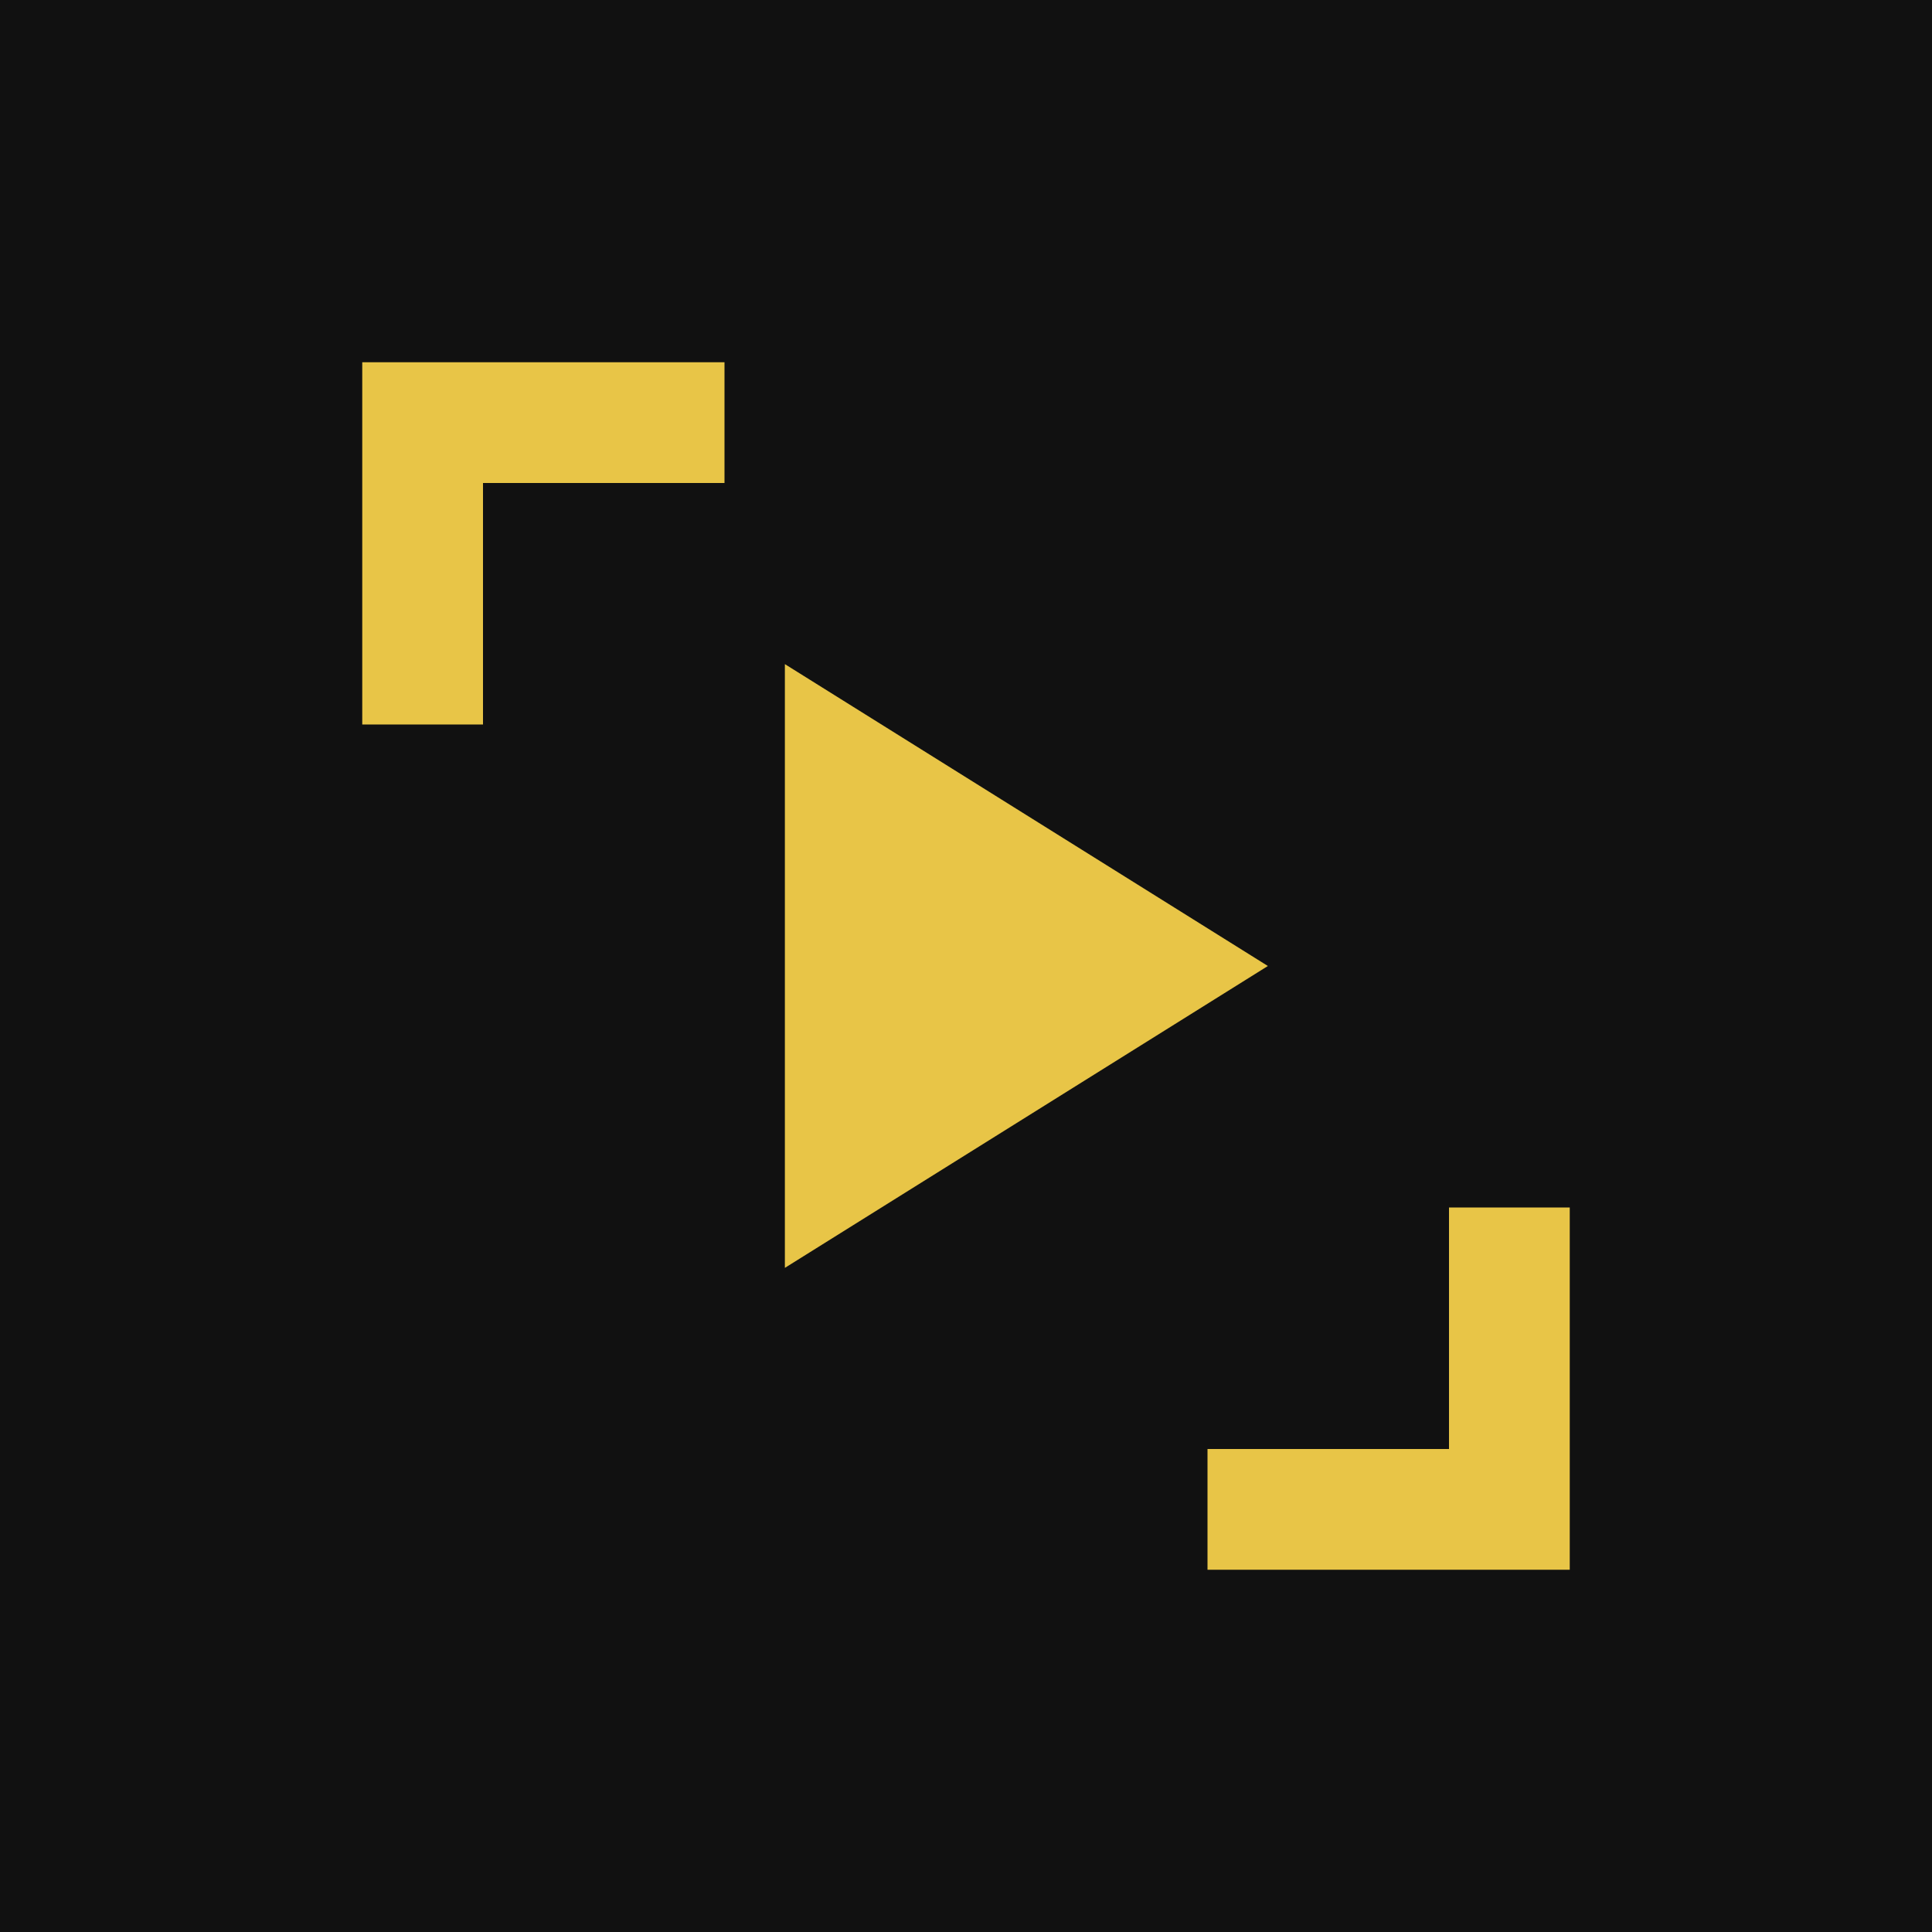
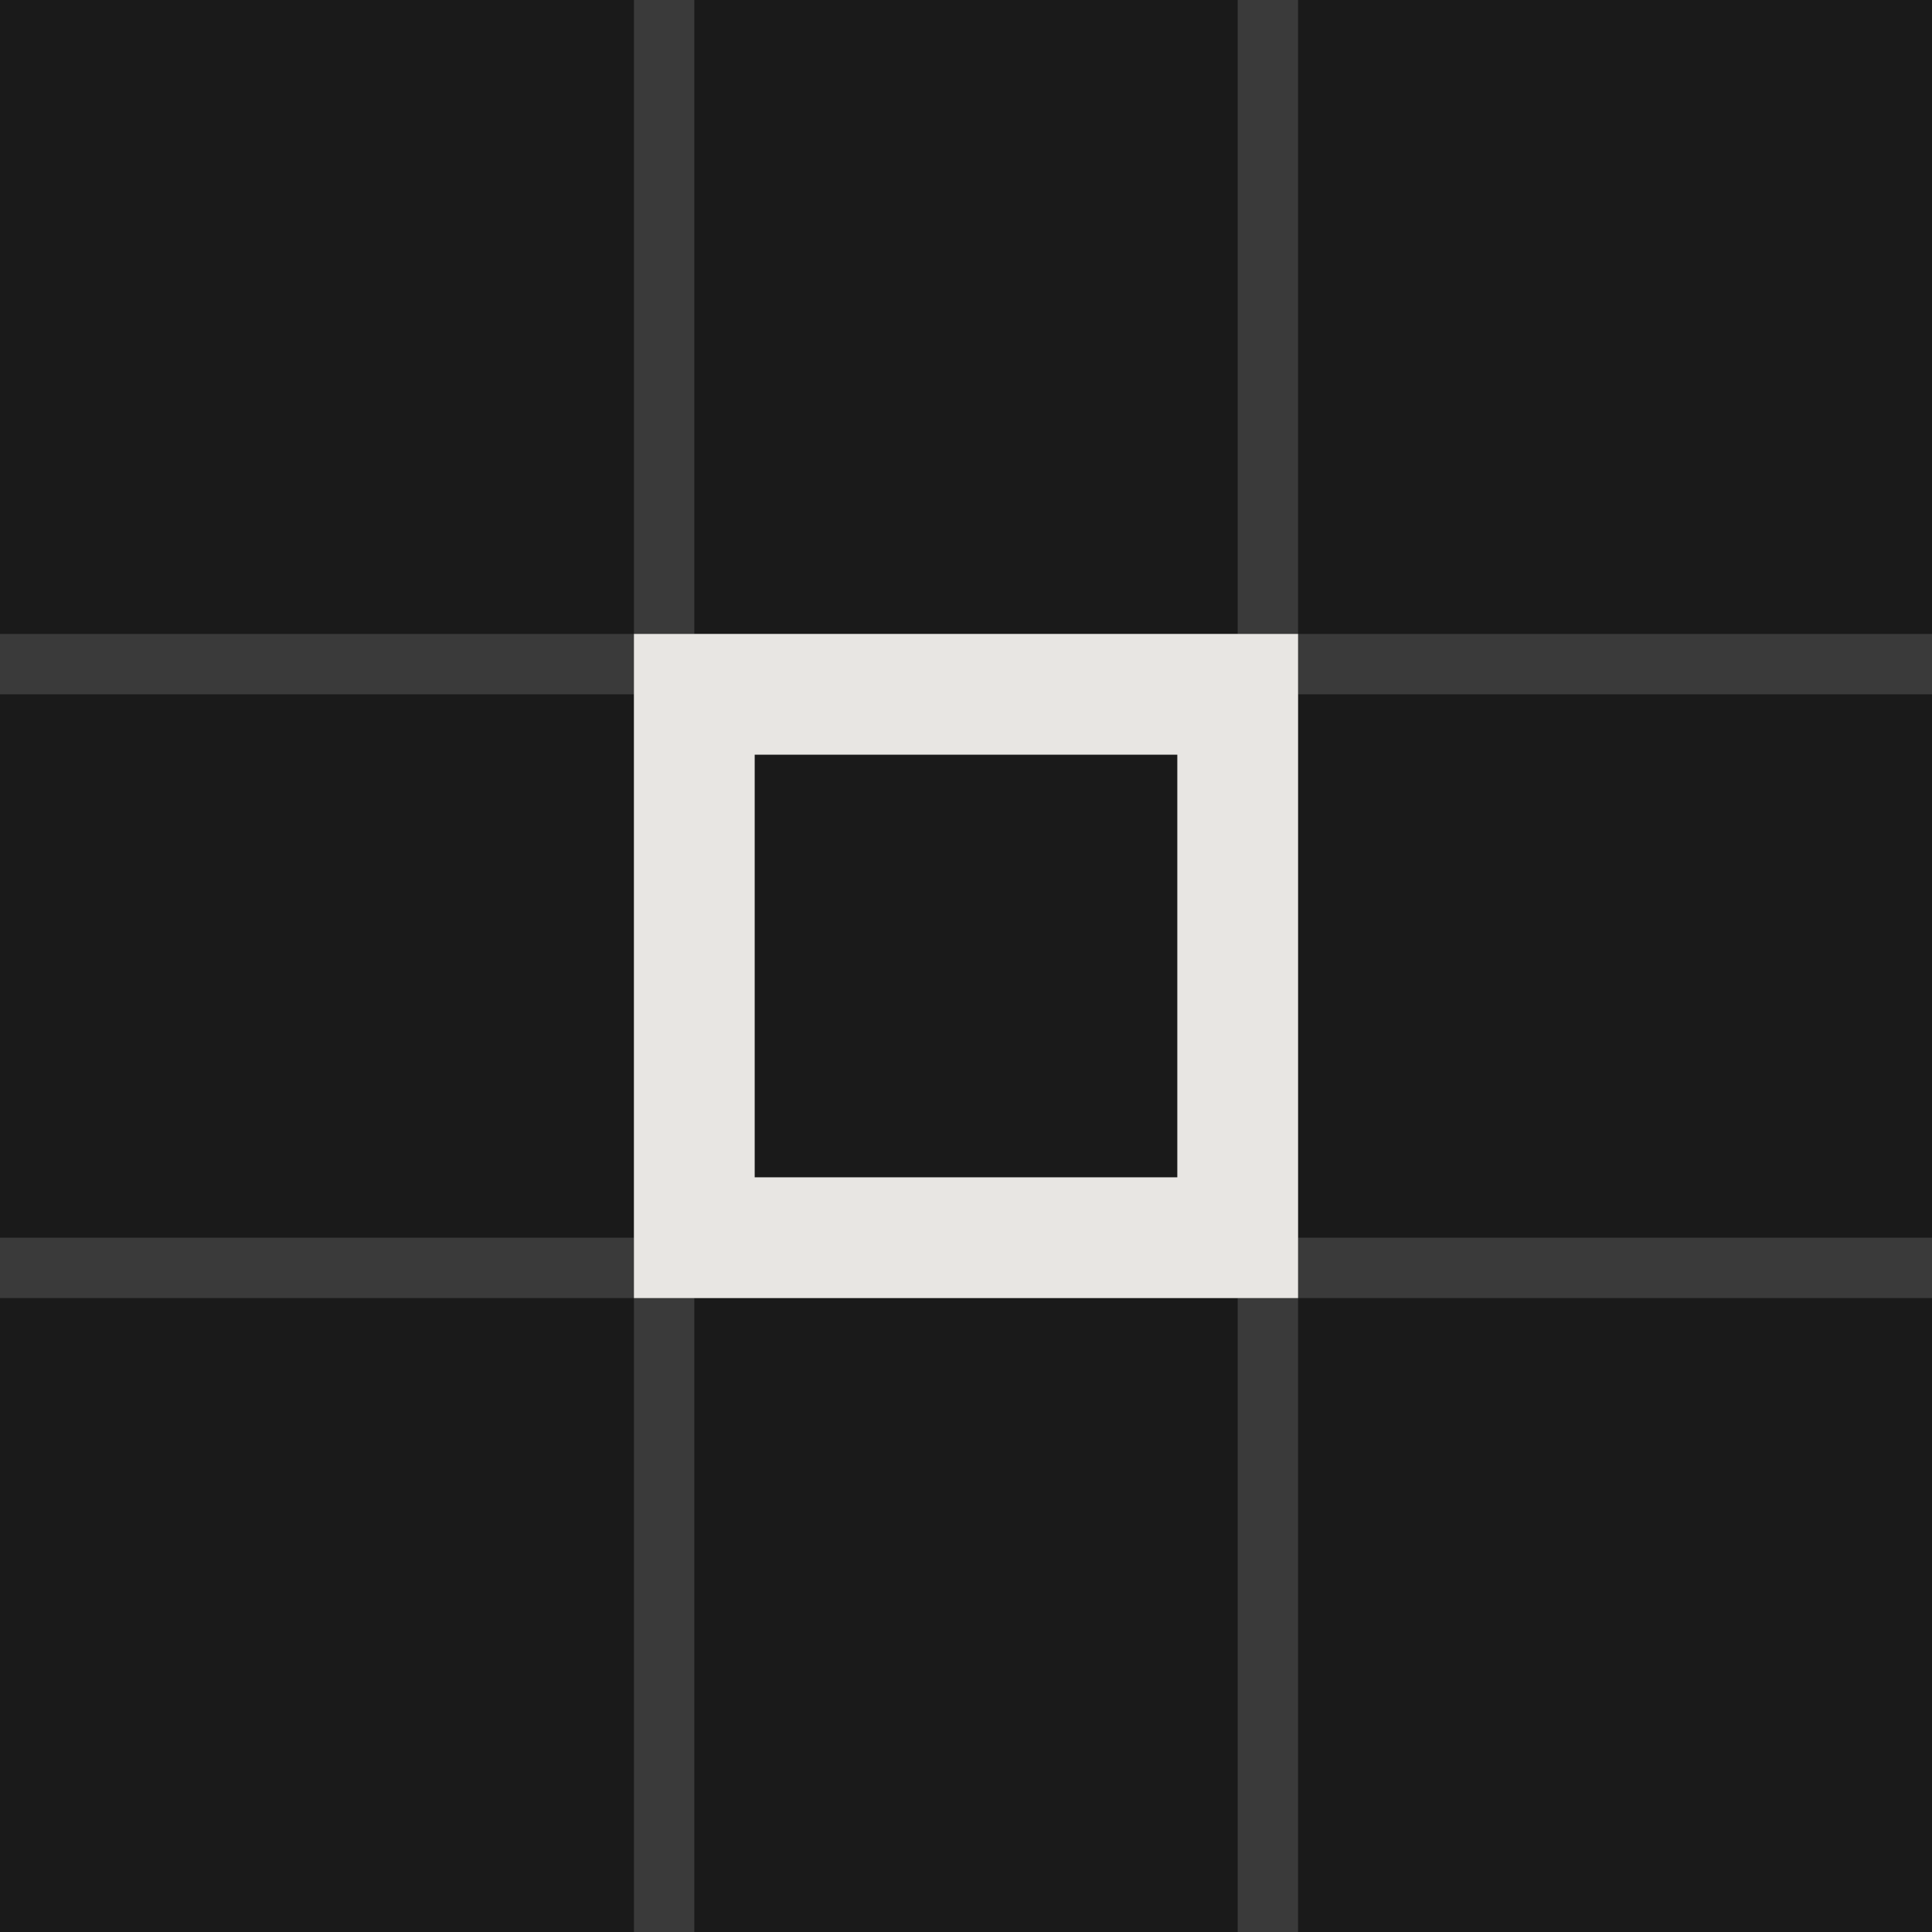
<svg xmlns="http://www.w3.org/2000/svg" viewBox="0 0 32 32">
-   <rect width="32" height="32" fill="#111111" />
-   <path d="M6 6h6v2H8v4H6zM26 26h-6v-2h4v-4h2z" fill="#e8c547" />
-   <path d="M13 11l8 5-8 5z" fill="#e8c547" />
+   <rect width="32" height="32" fill="#1a1a1a" />
+   <path d="M0 11h32M0 21h32M11 0v32M21 0v32" stroke="#3a3a3a" />
+   <rect x="11.5" y="11.5" width="9" height="9" fill="none" stroke="#e8e6e3" stroke-width="2" />
</svg>
